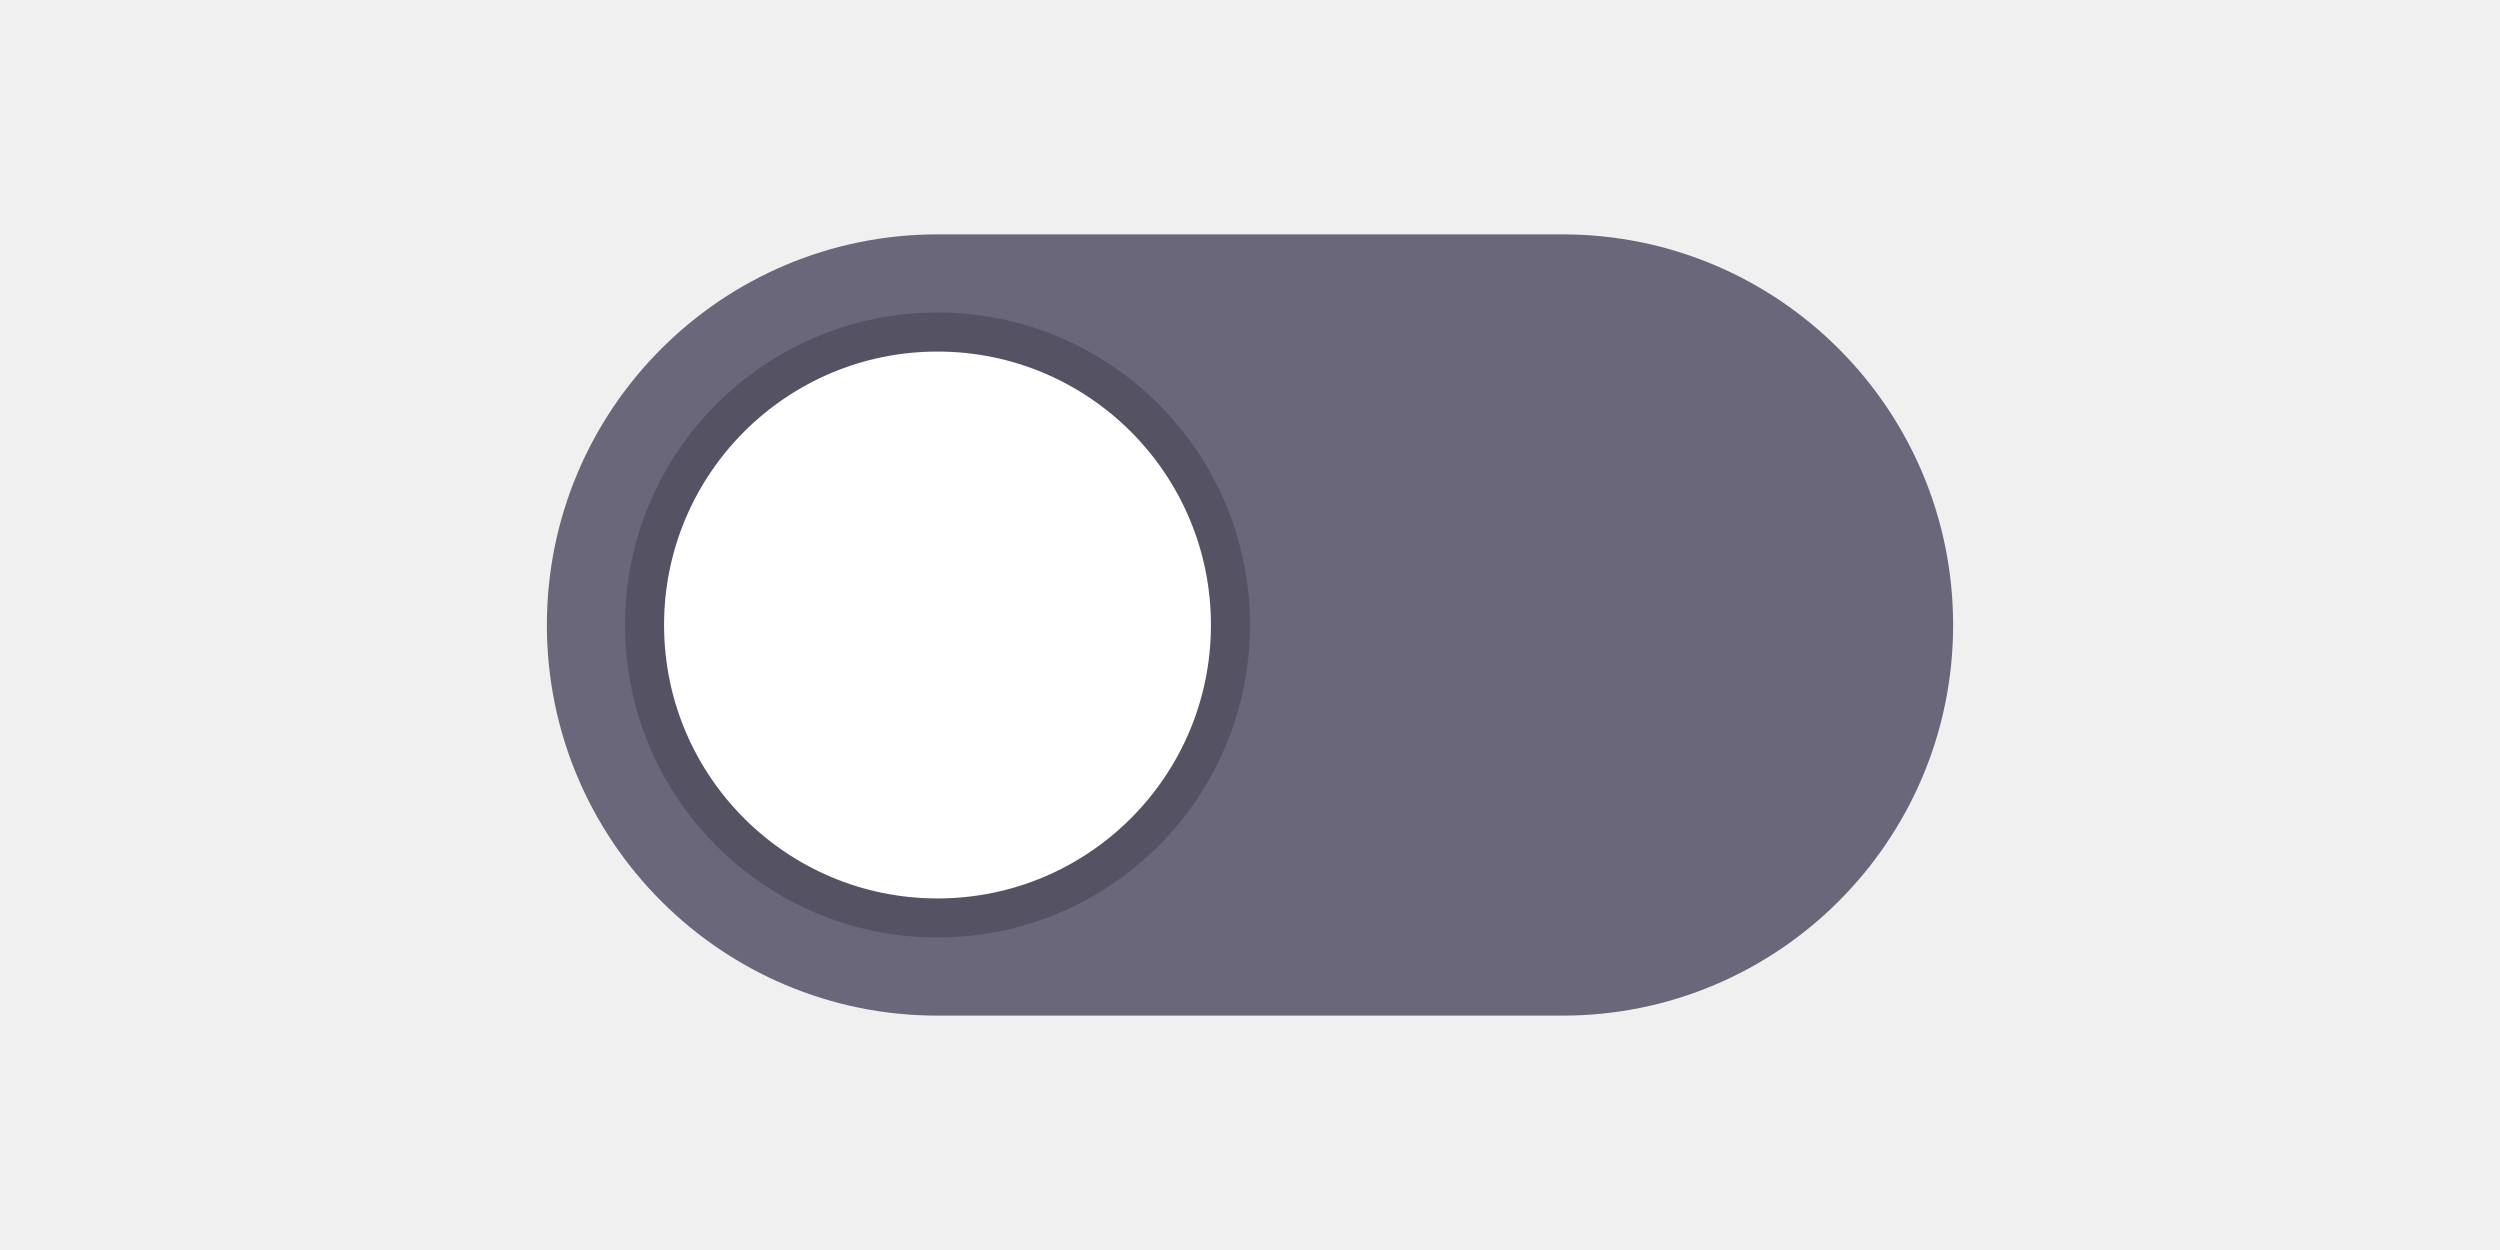
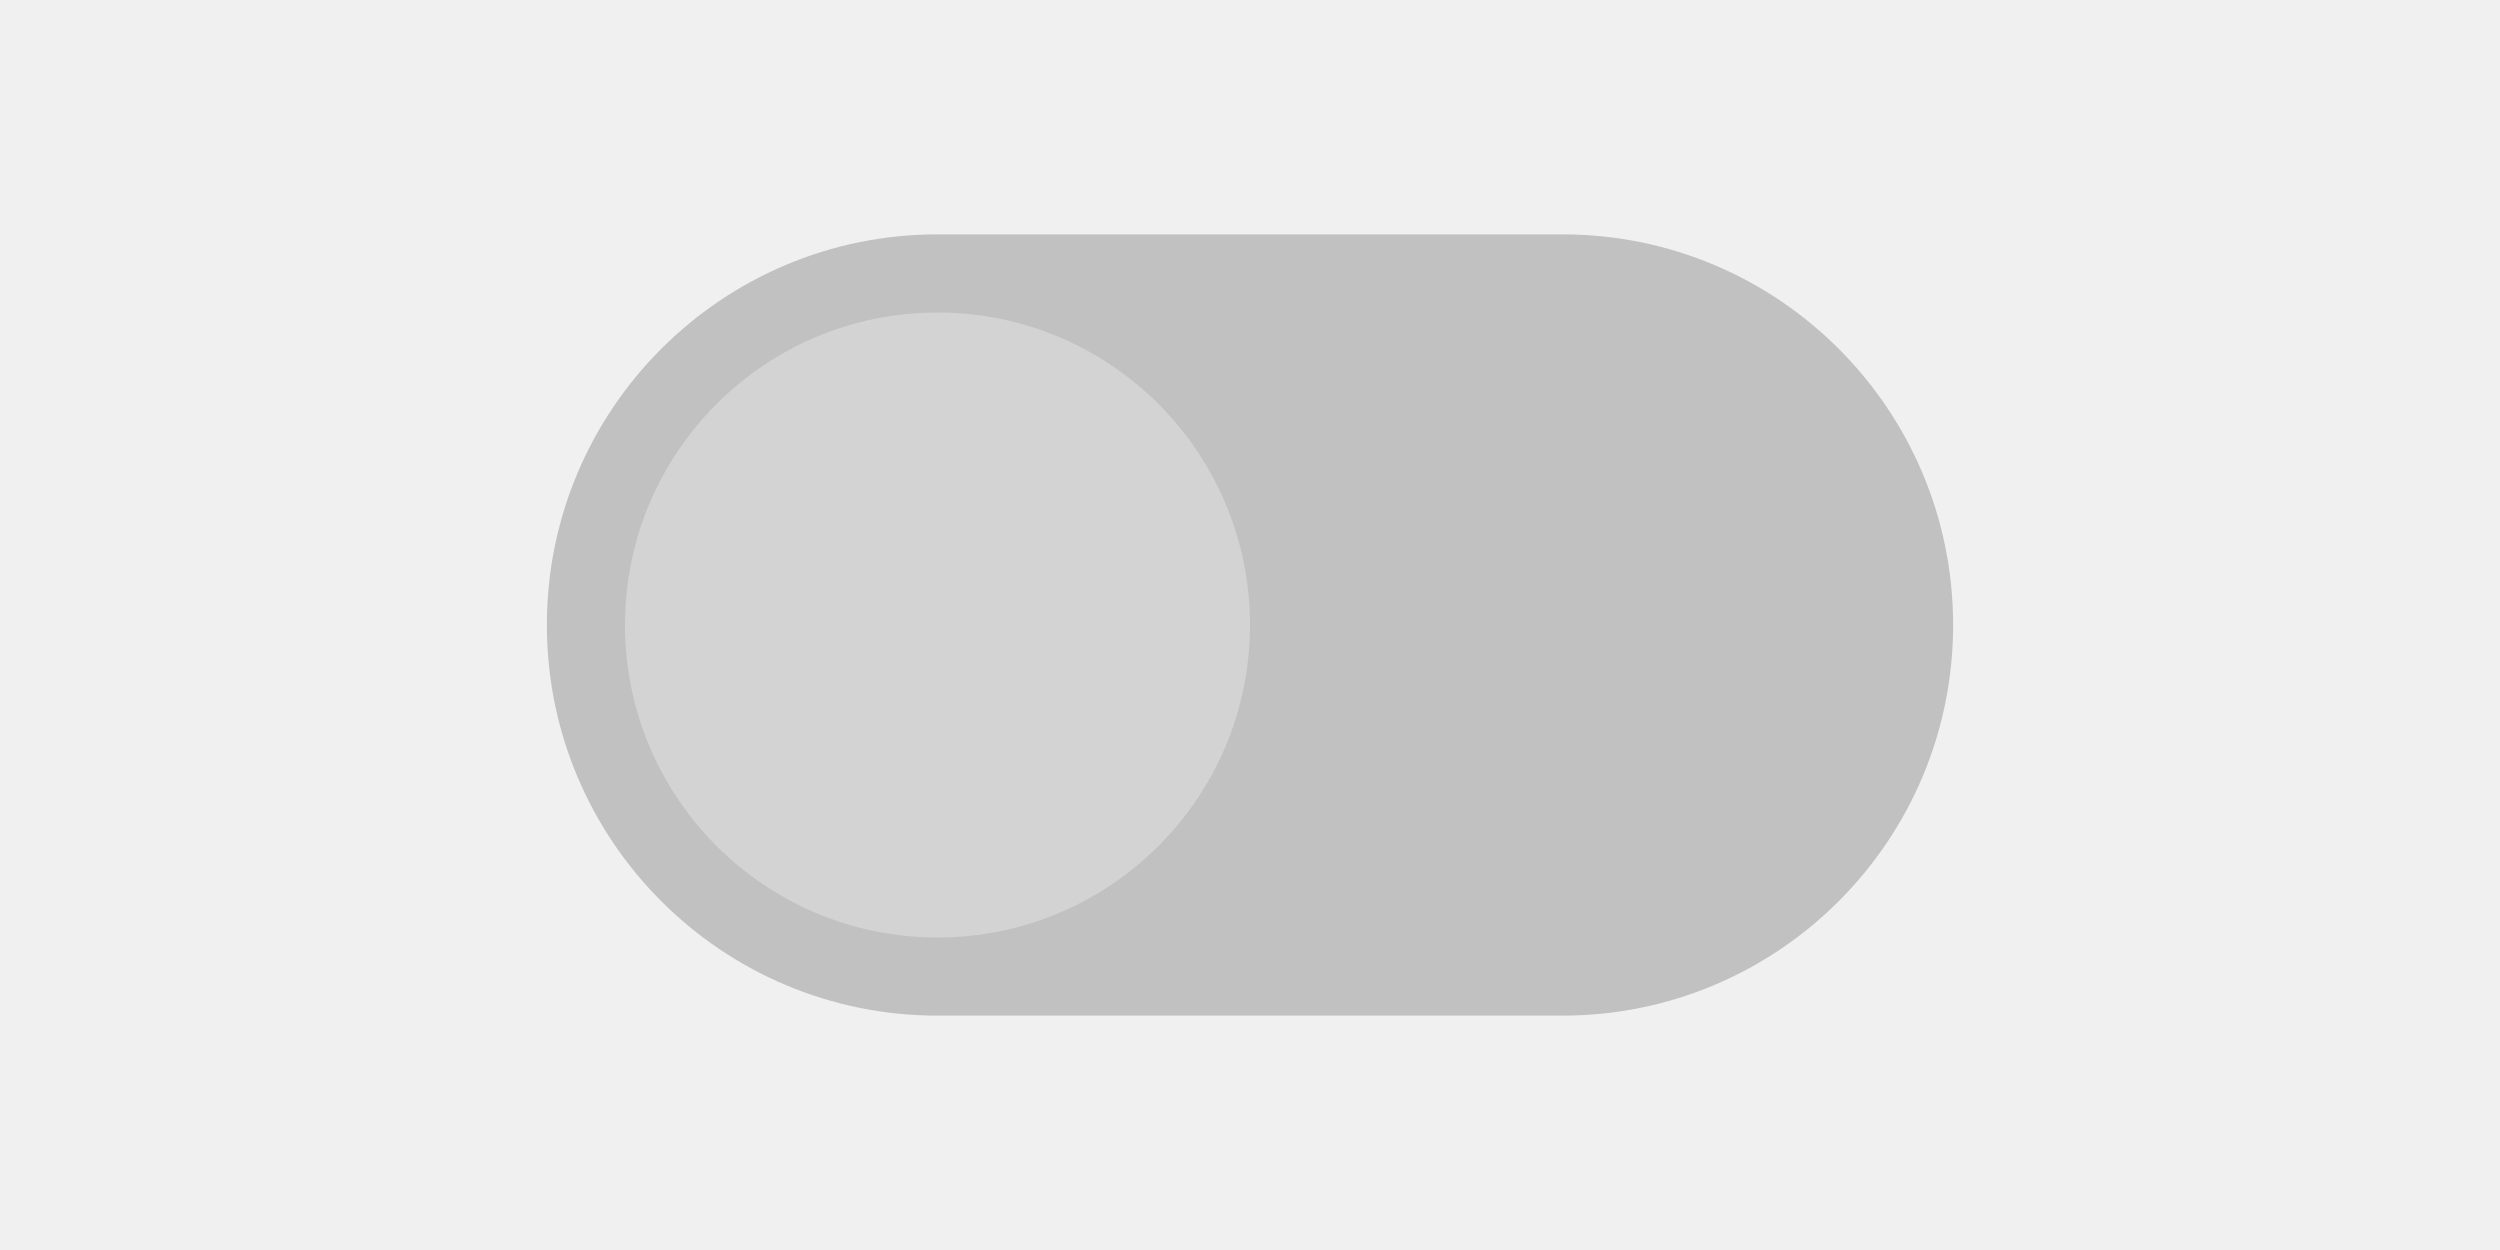
<svg xmlns="http://www.w3.org/2000/svg" width="64" height="32" viewBox="0 0 64 32" id="svg2" version="1.1">
  <defs id="defs4" />
  <g id="layer1" transform="translate(0,-1020.362)">
-     <path style="fill:#6a677b;fill-opacity:1;stroke:none;stroke-width:20;stroke-linecap:square;stroke-linejoin:round;stroke-miterlimit:4;stroke-dasharray:none;stroke-opacity:1" d="M 24 6 A 10 10 0 0 0 14 16 A 10 10 0 0 0 24 26 L 40 26 A 10 10 0 0 0 50 16 A 10 10 0 0 0 40 6 L 24 6 z " transform="translate(0,1020.362)" id="circle4160" />
-     <circle r="8" cy="1036.362" cx="24" id="circle4262" style="fill:#000000;fill-opacity:0.196;stroke:none;stroke-width:20;stroke-linecap:square;stroke-linejoin:round;stroke-miterlimit:4;stroke-dasharray:none;stroke-opacity:1" />
-     <circle style="fill:#ffffff;fill-opacity:1;stroke:none;stroke-width:20;stroke-linecap:square;stroke-linejoin:round;stroke-miterlimit:4;stroke-dasharray:none;stroke-opacity:1" id="path4184" cx="24" cy="1036.362" r="7" />
+     <path style="fill:#000000;fill-opacity:0.196;stroke:none;stroke-width:20;stroke-linecap:square;stroke-linejoin:round;stroke-miterlimit:4;stroke-dasharray:none;stroke-opacity:1" d="M 24 6 A 10 10 0 0 0 14 16 A 10 10 0 0 0 24 26 L 40 26 A 10 10 0 0 0 50 16 A 10 10 0 0 0 40 6 L 24 6 z " transform="translate(0,1020.362)" id="circle4160" />
+     <circle r="8" cy="1036.362" cx="-24" id="circle4138" style="fill:#d3d3d3;fill-opacity:1;stroke:none;stroke-width:20;stroke-linecap:square;stroke-linejoin:round;stroke-miterlimit:4;stroke-dasharray:none;stroke-opacity:1" transform="scale(-1,1)" />
  </g>
</svg>
